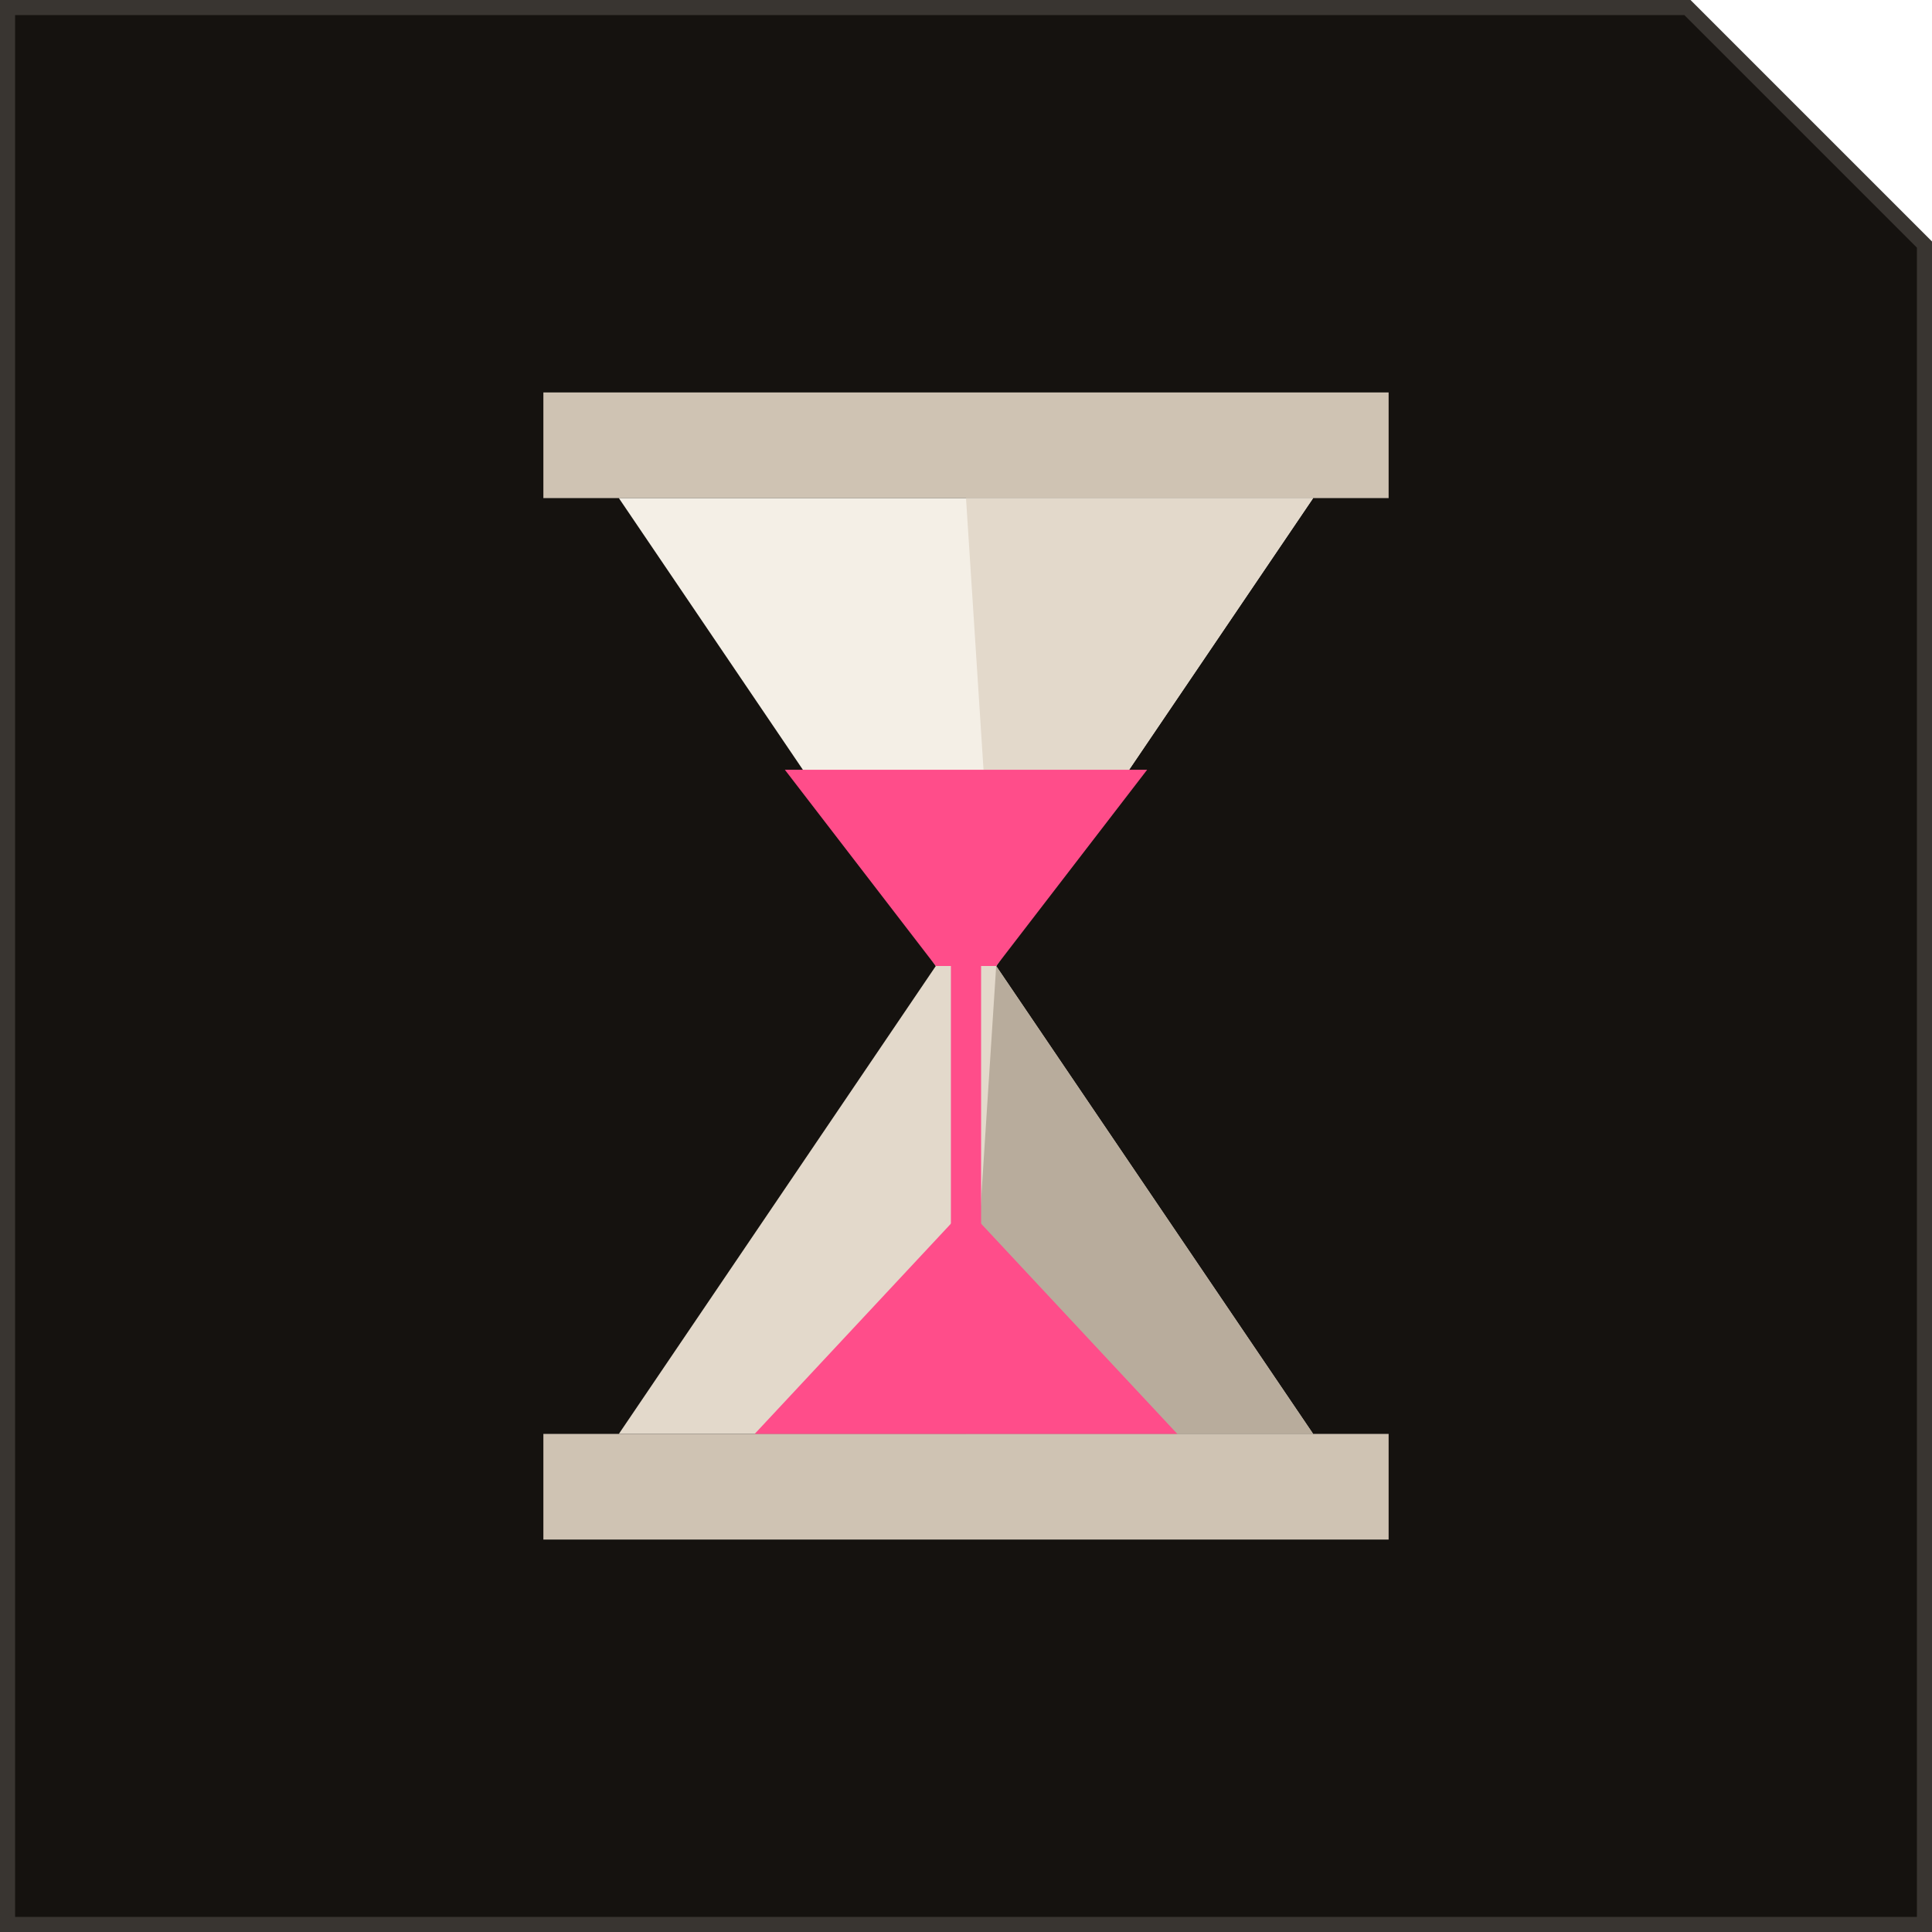
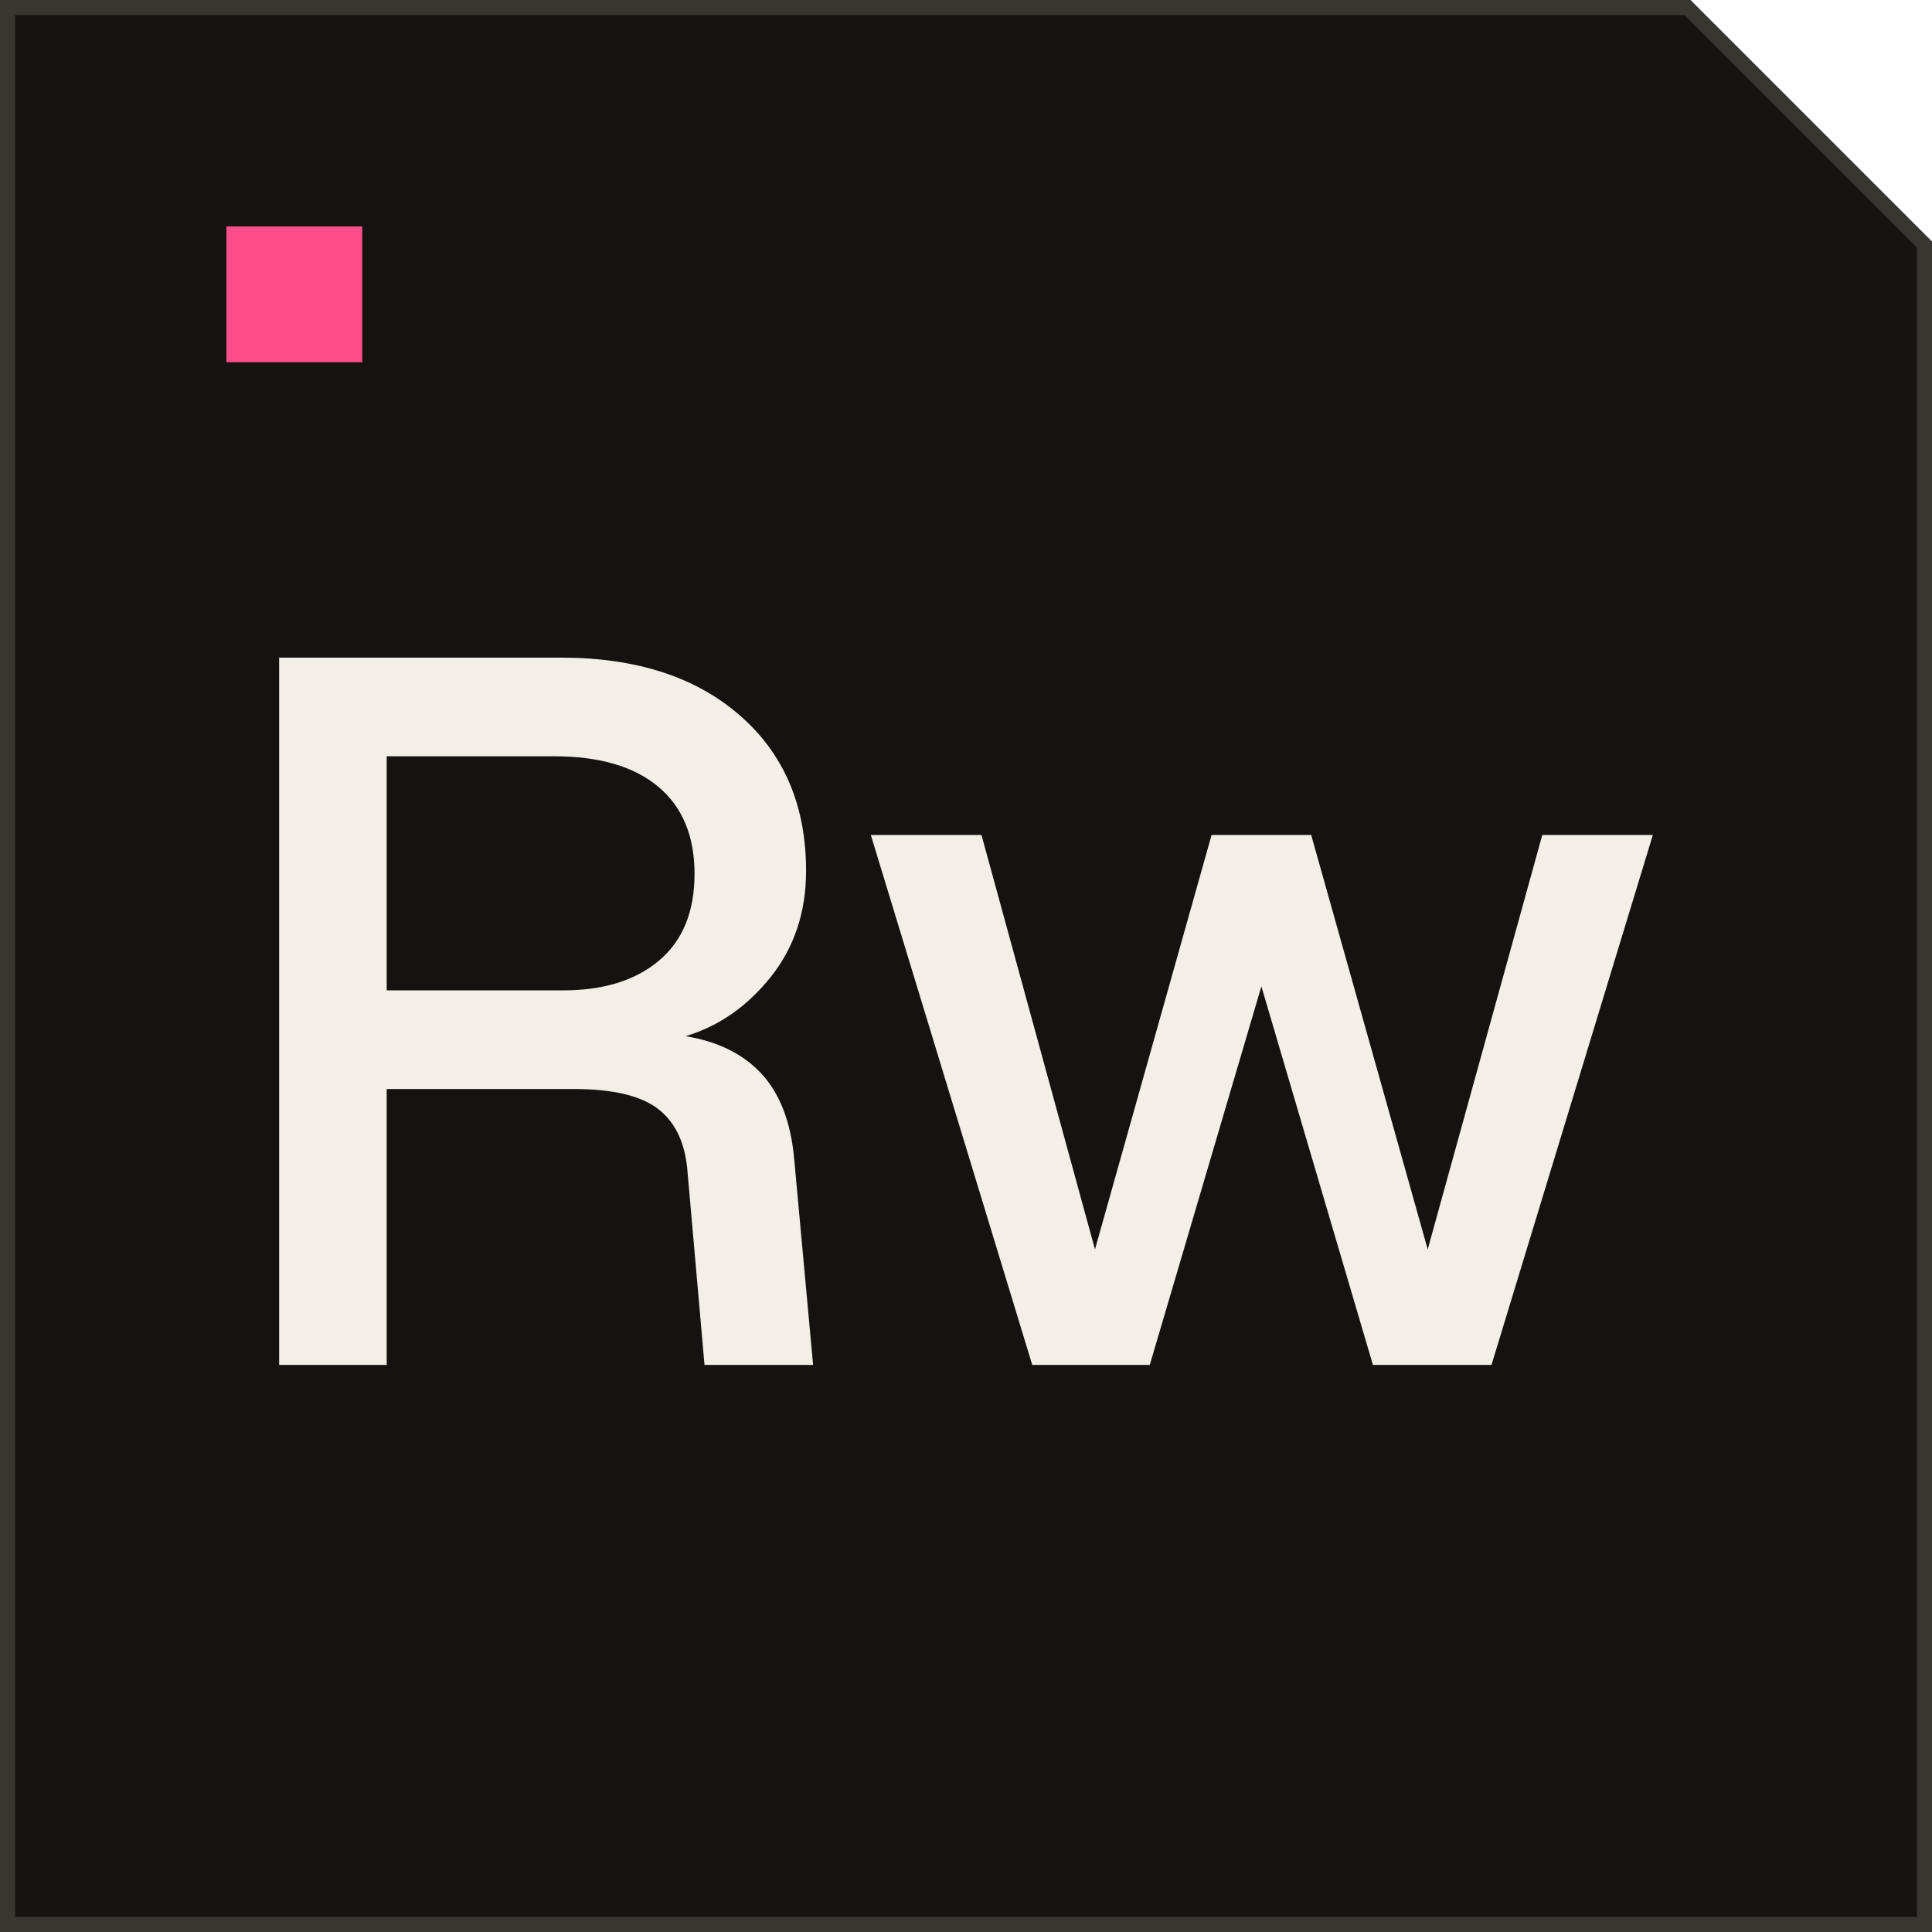
<svg xmlns="http://www.w3.org/2000/svg" viewBox="0 0 256 256" role="img" aria-label="Resolution Watch">
  <path d="M0 0H224L256 32V256H0Z" fill="#15120F" />
  <path d="M1 1H223.6L255 32.4V255H1Z" fill="none" stroke="#F4EFE6" stroke-opacity="0.16" stroke-width="2" />
-   <polygon points="72,52 184,52 184,66 72,66" fill="#CFC3B3" />
-   <polygon points="72,190 184,190 184,204 72,204" fill="#CFC3B3" />
-   <polygon points="82,66 174,66 132,128 124,128" fill="#F4EFE6" />
-   <polygon points="124,128 132,128 174,190 82,190" fill="#E3D9CB" />
-   <polygon points="128,66 174,66 132,128" fill="#E3D9CB" />
-   <polygon points="132,128 174,190 128,190" fill="#B8AC9C" />
-   <polygon points="104,102 152,102 132,128 124,128" fill="#FF4D8A" />
-   <polygon points="126,128 130,128 130,168 126,168" fill="#FF4D8A" />
-   <polygon points="100,190 128,160 156,190" fill="#FF4D8A" />
+   <rect x="30" y="30" width="18" height="18" fill="#FF4D8A" />
+   <path d="M51.24 180.86L36.99 180.86L36.99 87.14L74.34 87.14Q89.26 87.14 98.04 94.80Q106.81 102.45 106.81 115.39L106.81 115.39Q106.81 123.57 102.13 129.45Q97.44 135.32 90.84 137.30L90.84 137.30Q97.31 138.36 100.94 142.32Q104.57 146.28 105.23 153.54L105.23 153.54L107.74 180.86L93.35 180.86L91.11 155.38Q90.71 149.71 87.28 147.00Q83.85 144.30 76.06 144.30L76.06 144.30L51.24 144.30L51.24 180.86ZM51.24 100.21L51.24 131.23L74.61 131.23Q82.66 131.23 87.34 127.27Q92.03 123.31 92.03 115.78L92.03 115.78Q92.03 108.26 87.21 104.23Q82.39 100.21 73.42 100.21L73.42 100.21L51.24 100.21ZM152.35 180.86L136.78 180.86L115.39 110.64L130.05 110.64L145.09 165.55L160.54 110.64L173.74 110.64L189.18 165.55L204.36 110.64L219.01 110.64L197.63 180.86L181.92 180.86L167.14 130.70L152.35 180.86Z" fill="#F4EFE6" />
</svg>
